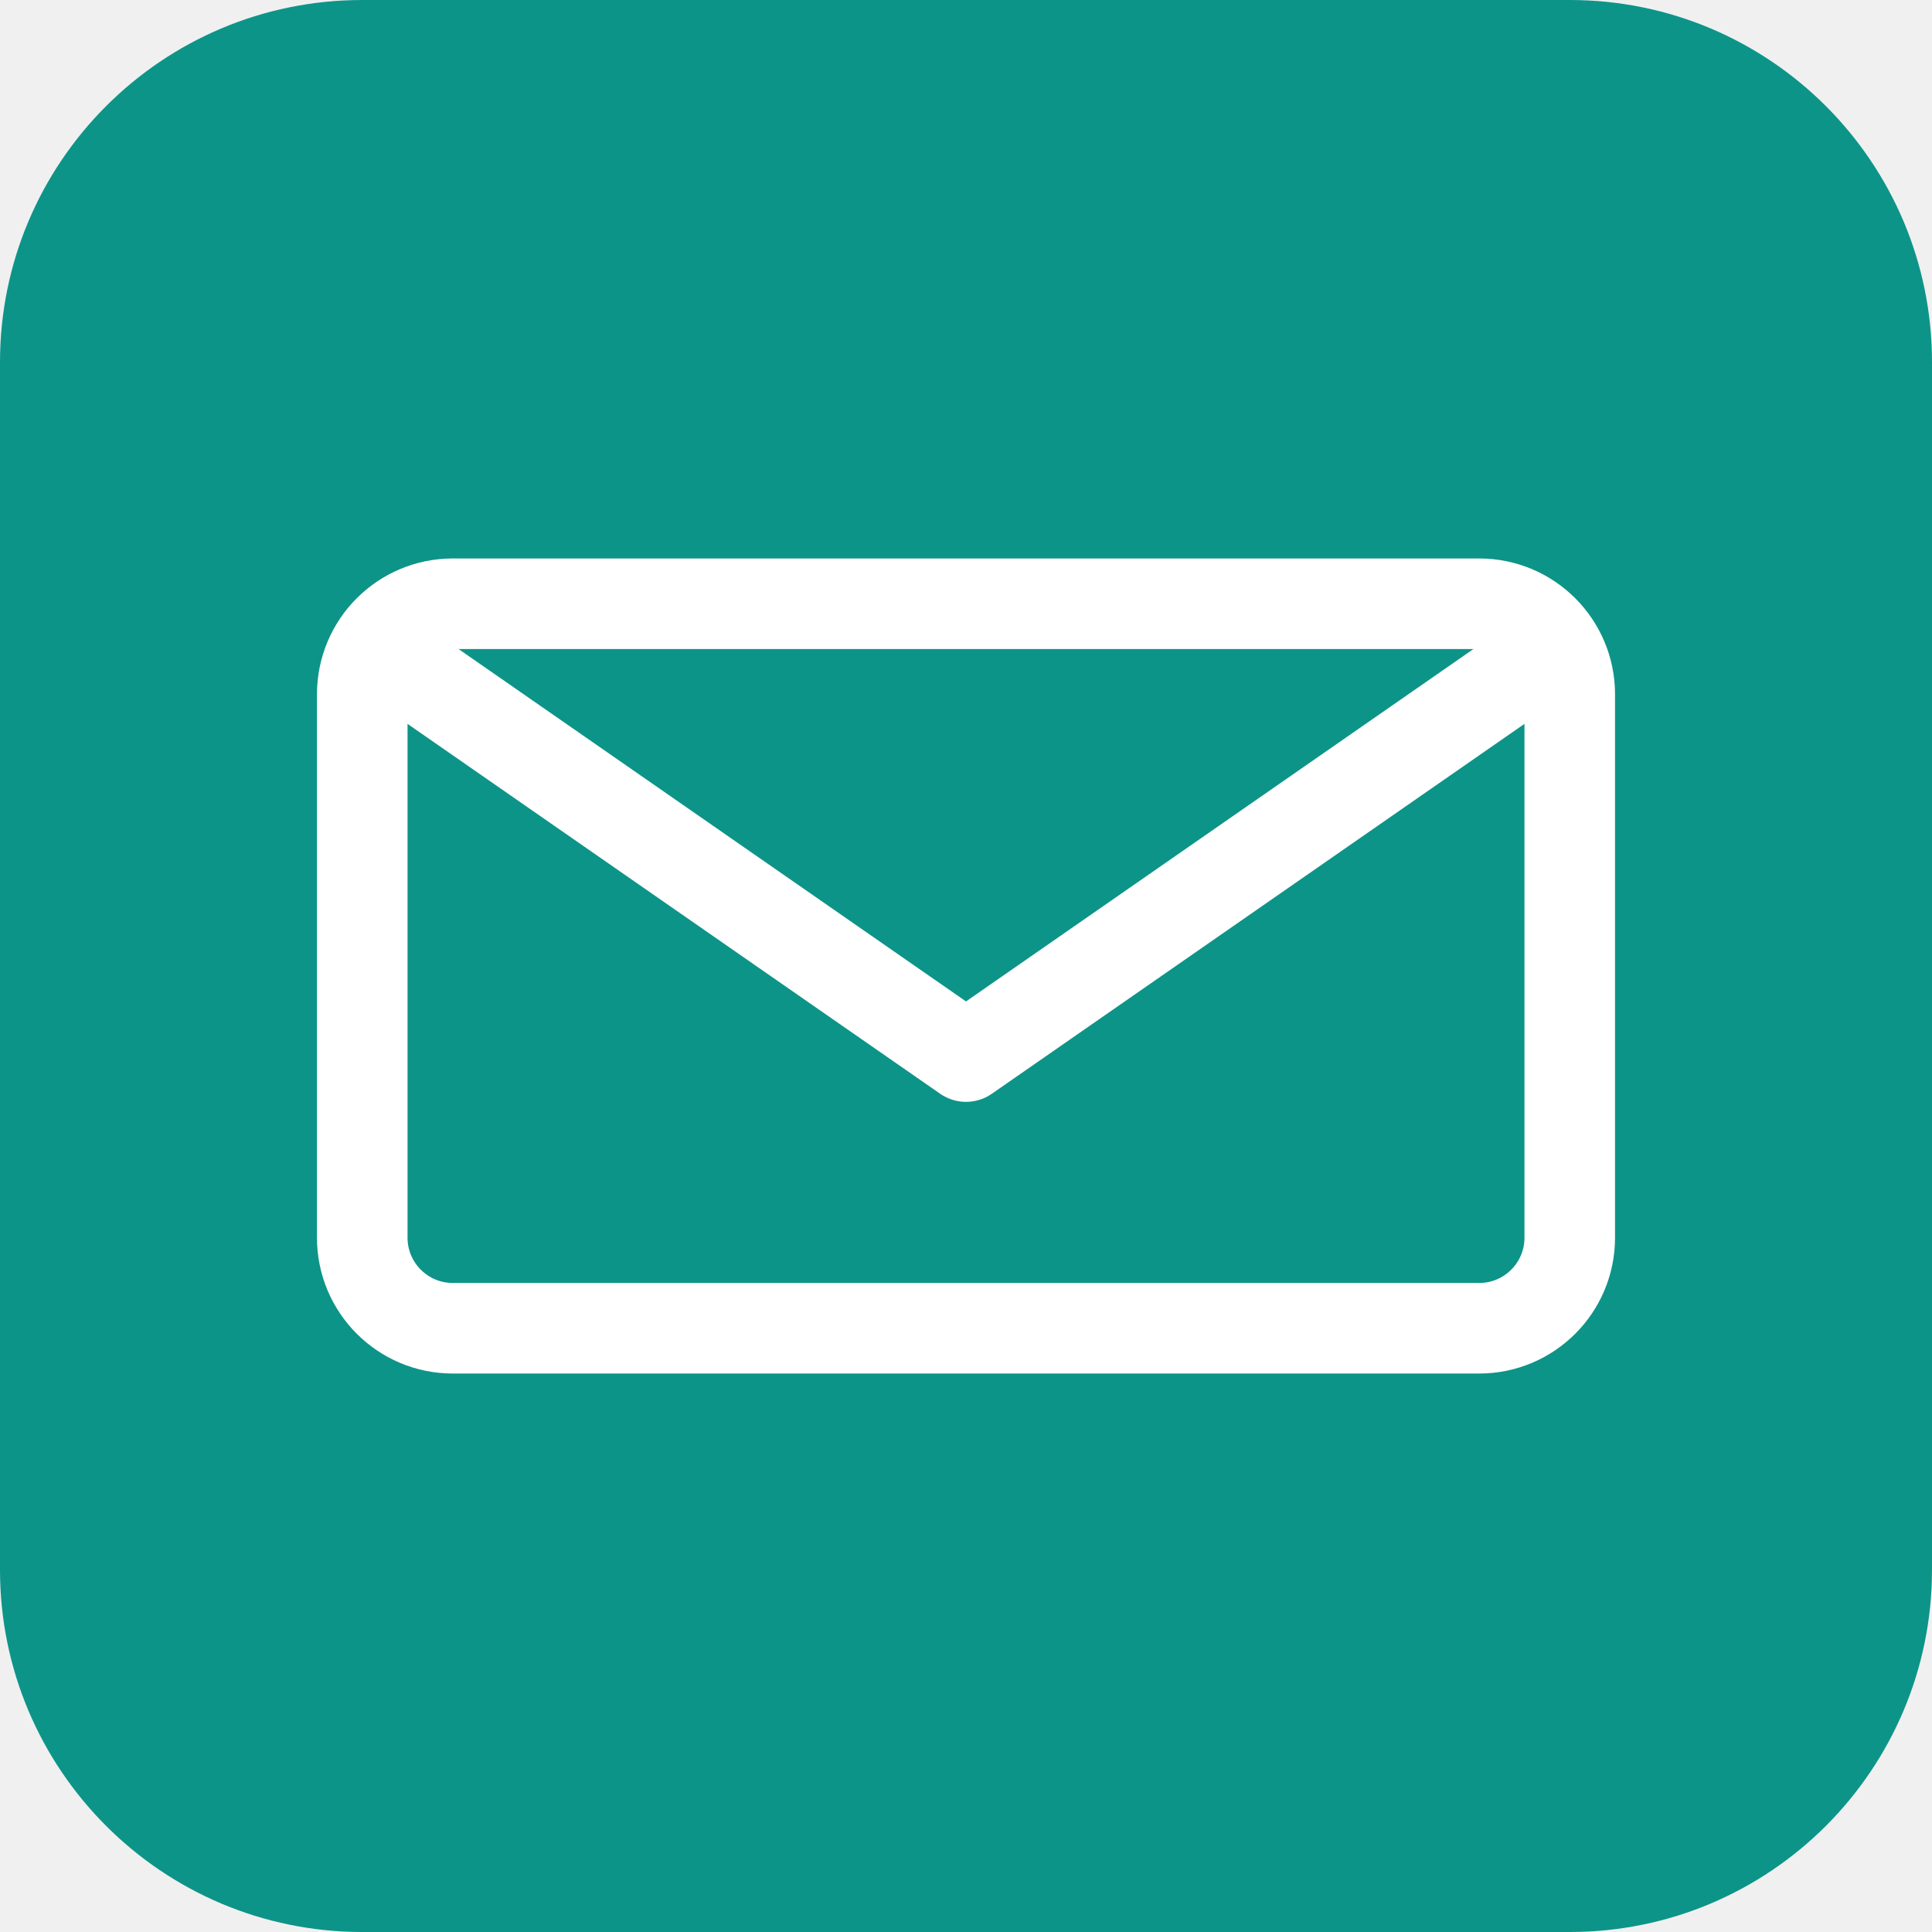
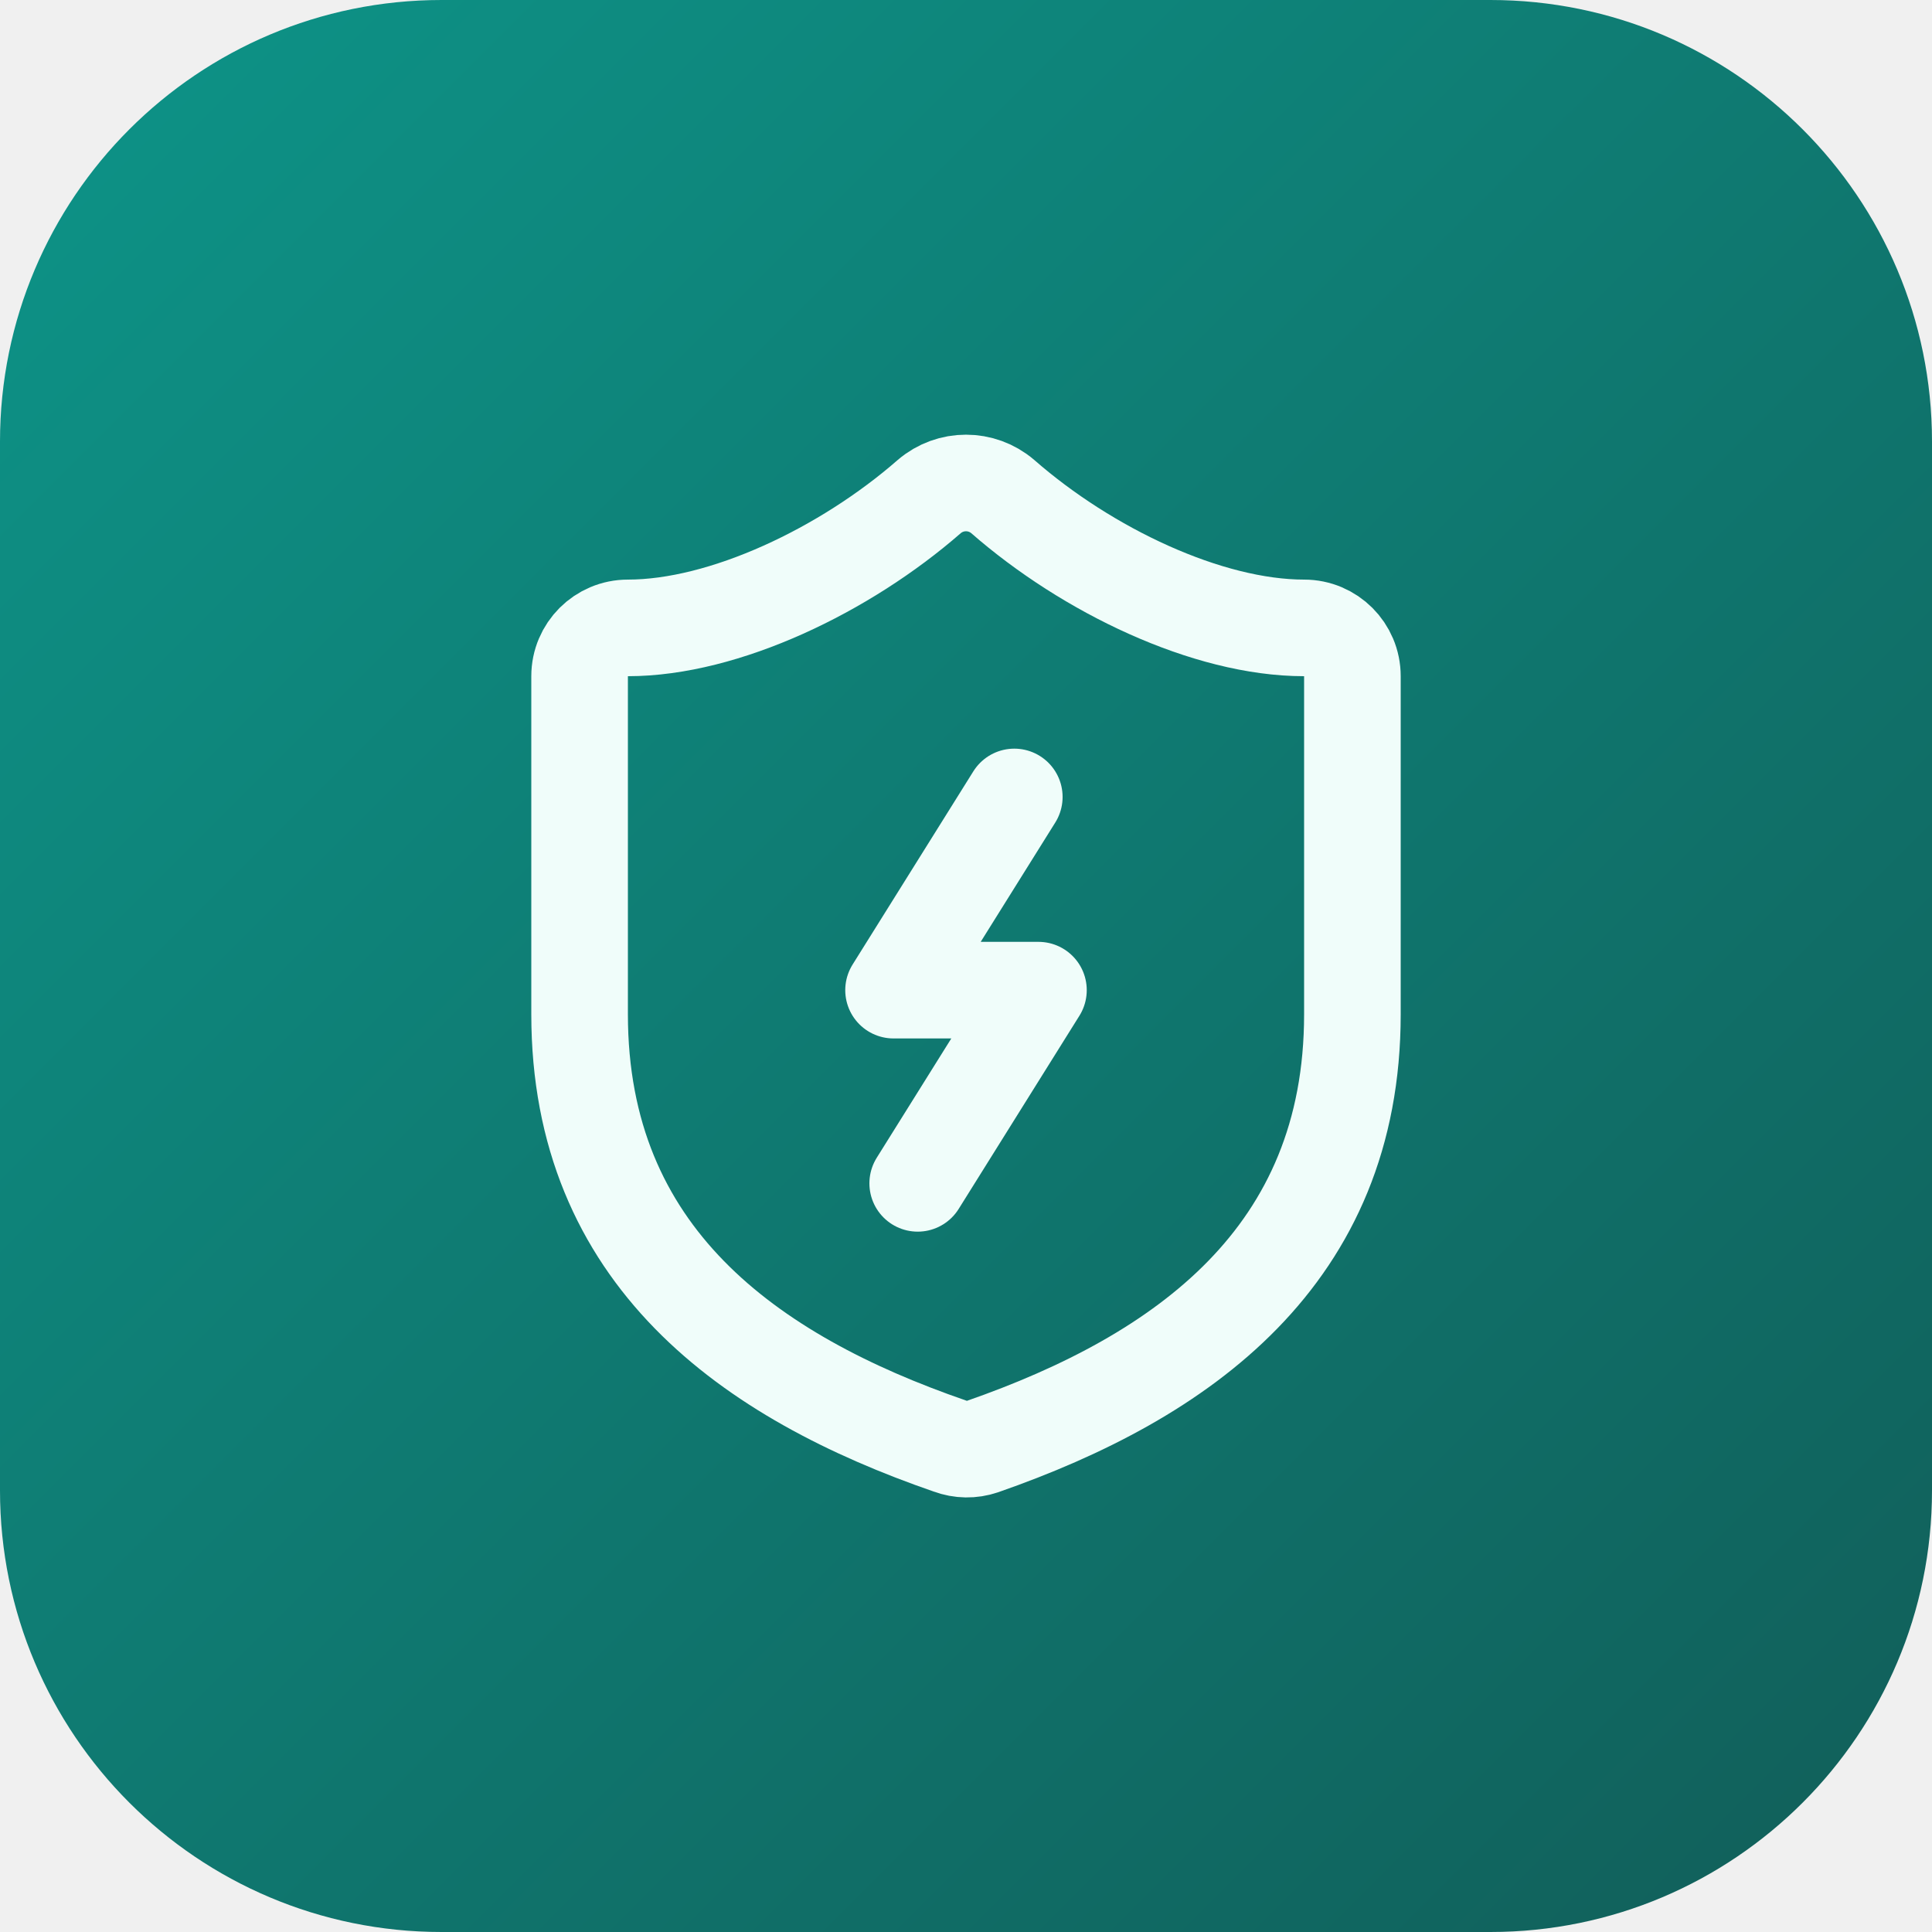
- <svg xmlns="http://www.w3.org/2000/svg" viewBox="0 0 64 64" fill="none">
-   <rect x="0" y="0" width="64" height="64" rx="12" fill="#0D9488" />
-   <rect x="12" y="20" width="40" height="24" rx="3" stroke="white" stroke-width="3" />
-   <path d="M14 22.5L32 35L50 22.5" stroke="white" stroke-width="3" stroke-linecap="round" stroke-linejoin="round" />
+ <svg xmlns="http://www.w3.org/2000/svg" width="32" height="32" viewBox="0 0 70 70">
+   <defs>
+     <linearGradient id="dmg" x1="0" y1="0" x2="70" y2="70" gradientUnits="userSpaceOnUse">
+       <stop offset="0" stop-color="#0d9488" />
+       <stop offset="1" stop-color="#115e59" />
+     </linearGradient>
+   </defs>
+   <rect width="70" height="70" rx="16" fill="url(#dmg)" />
+   <g transform="translate(14 14) scale(1.75)" fill="none" stroke="#f0fdfa" stroke-width="2" stroke-linecap="round" stroke-linejoin="round">
+     <path d="M20 13c0 5-3.5 7.5-7.66 8.95a1 1 0 0 1-.67-.01C7.5 20.5 4 18 4 13V6a1 1 0 0 1 1-1c2 0 4.5-1.2 6.24-2.72a1.17 1.17 0 0 1 1.52 0C14.51 3.81 17 5 19 5a1 1 0 0 1 1 1z" />
+     <path d="M13 8.5 10.5 12.5h3L11 16.5" />
+   </g>
</svg>
